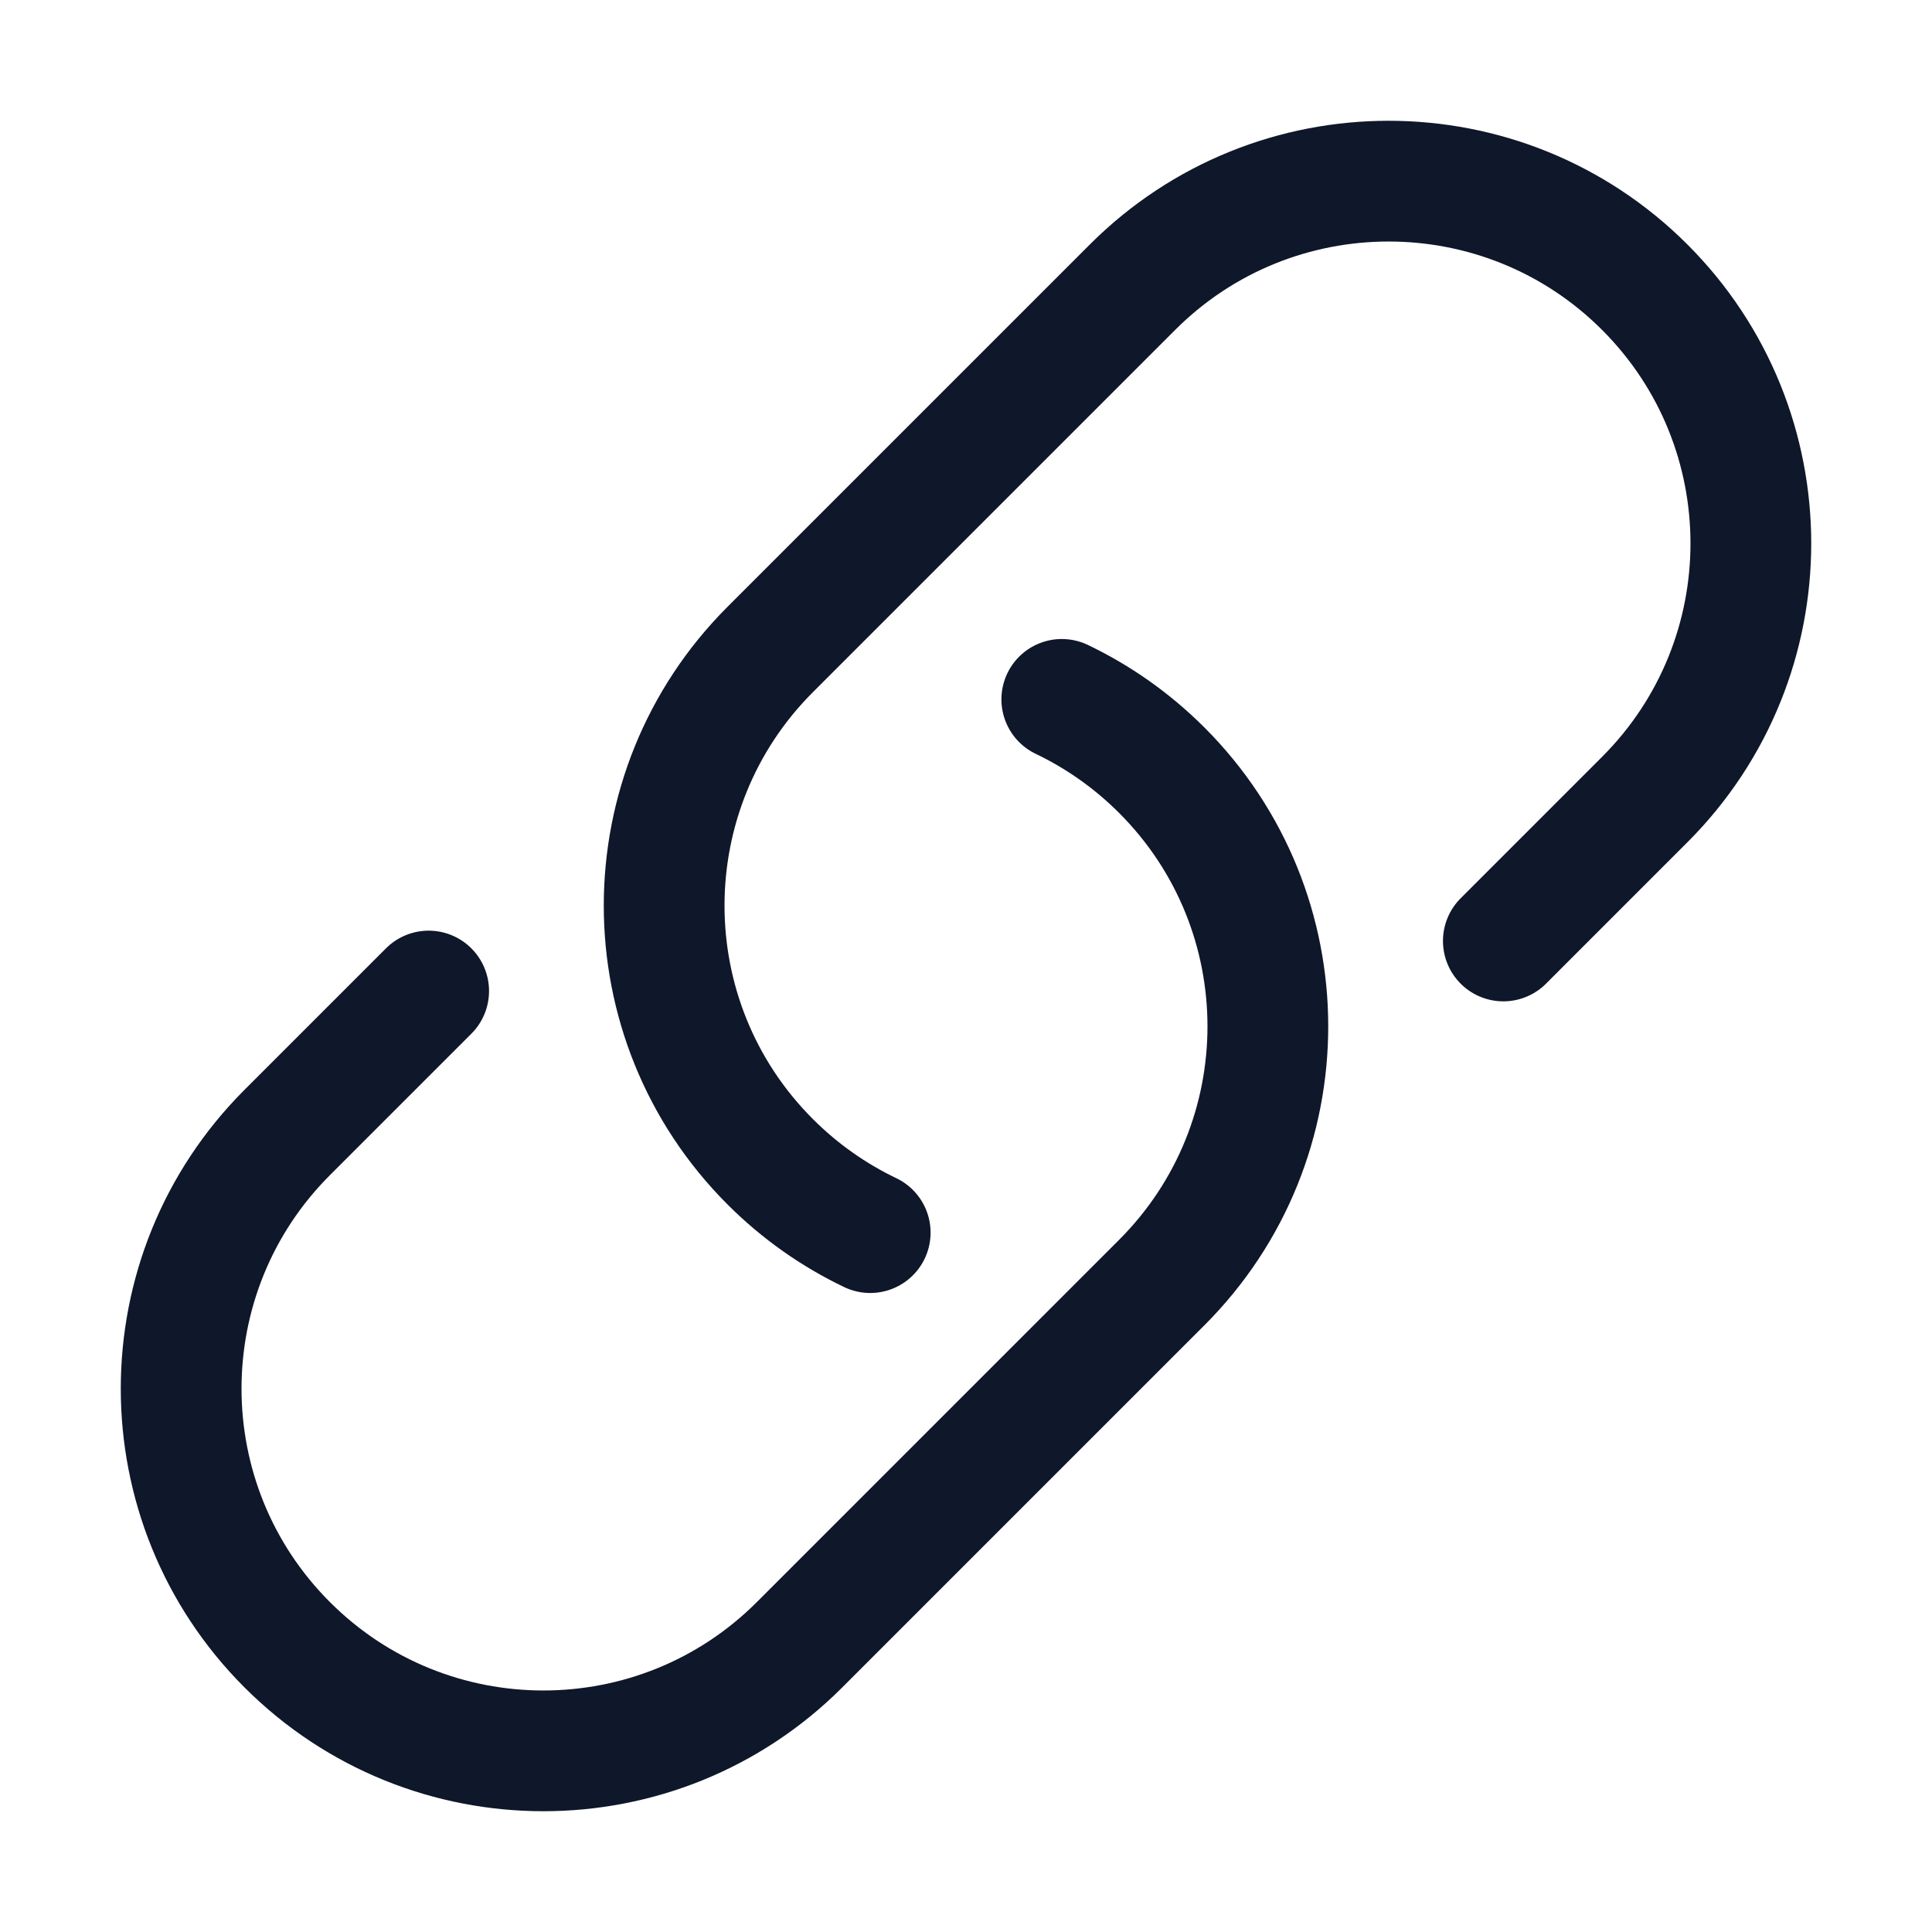
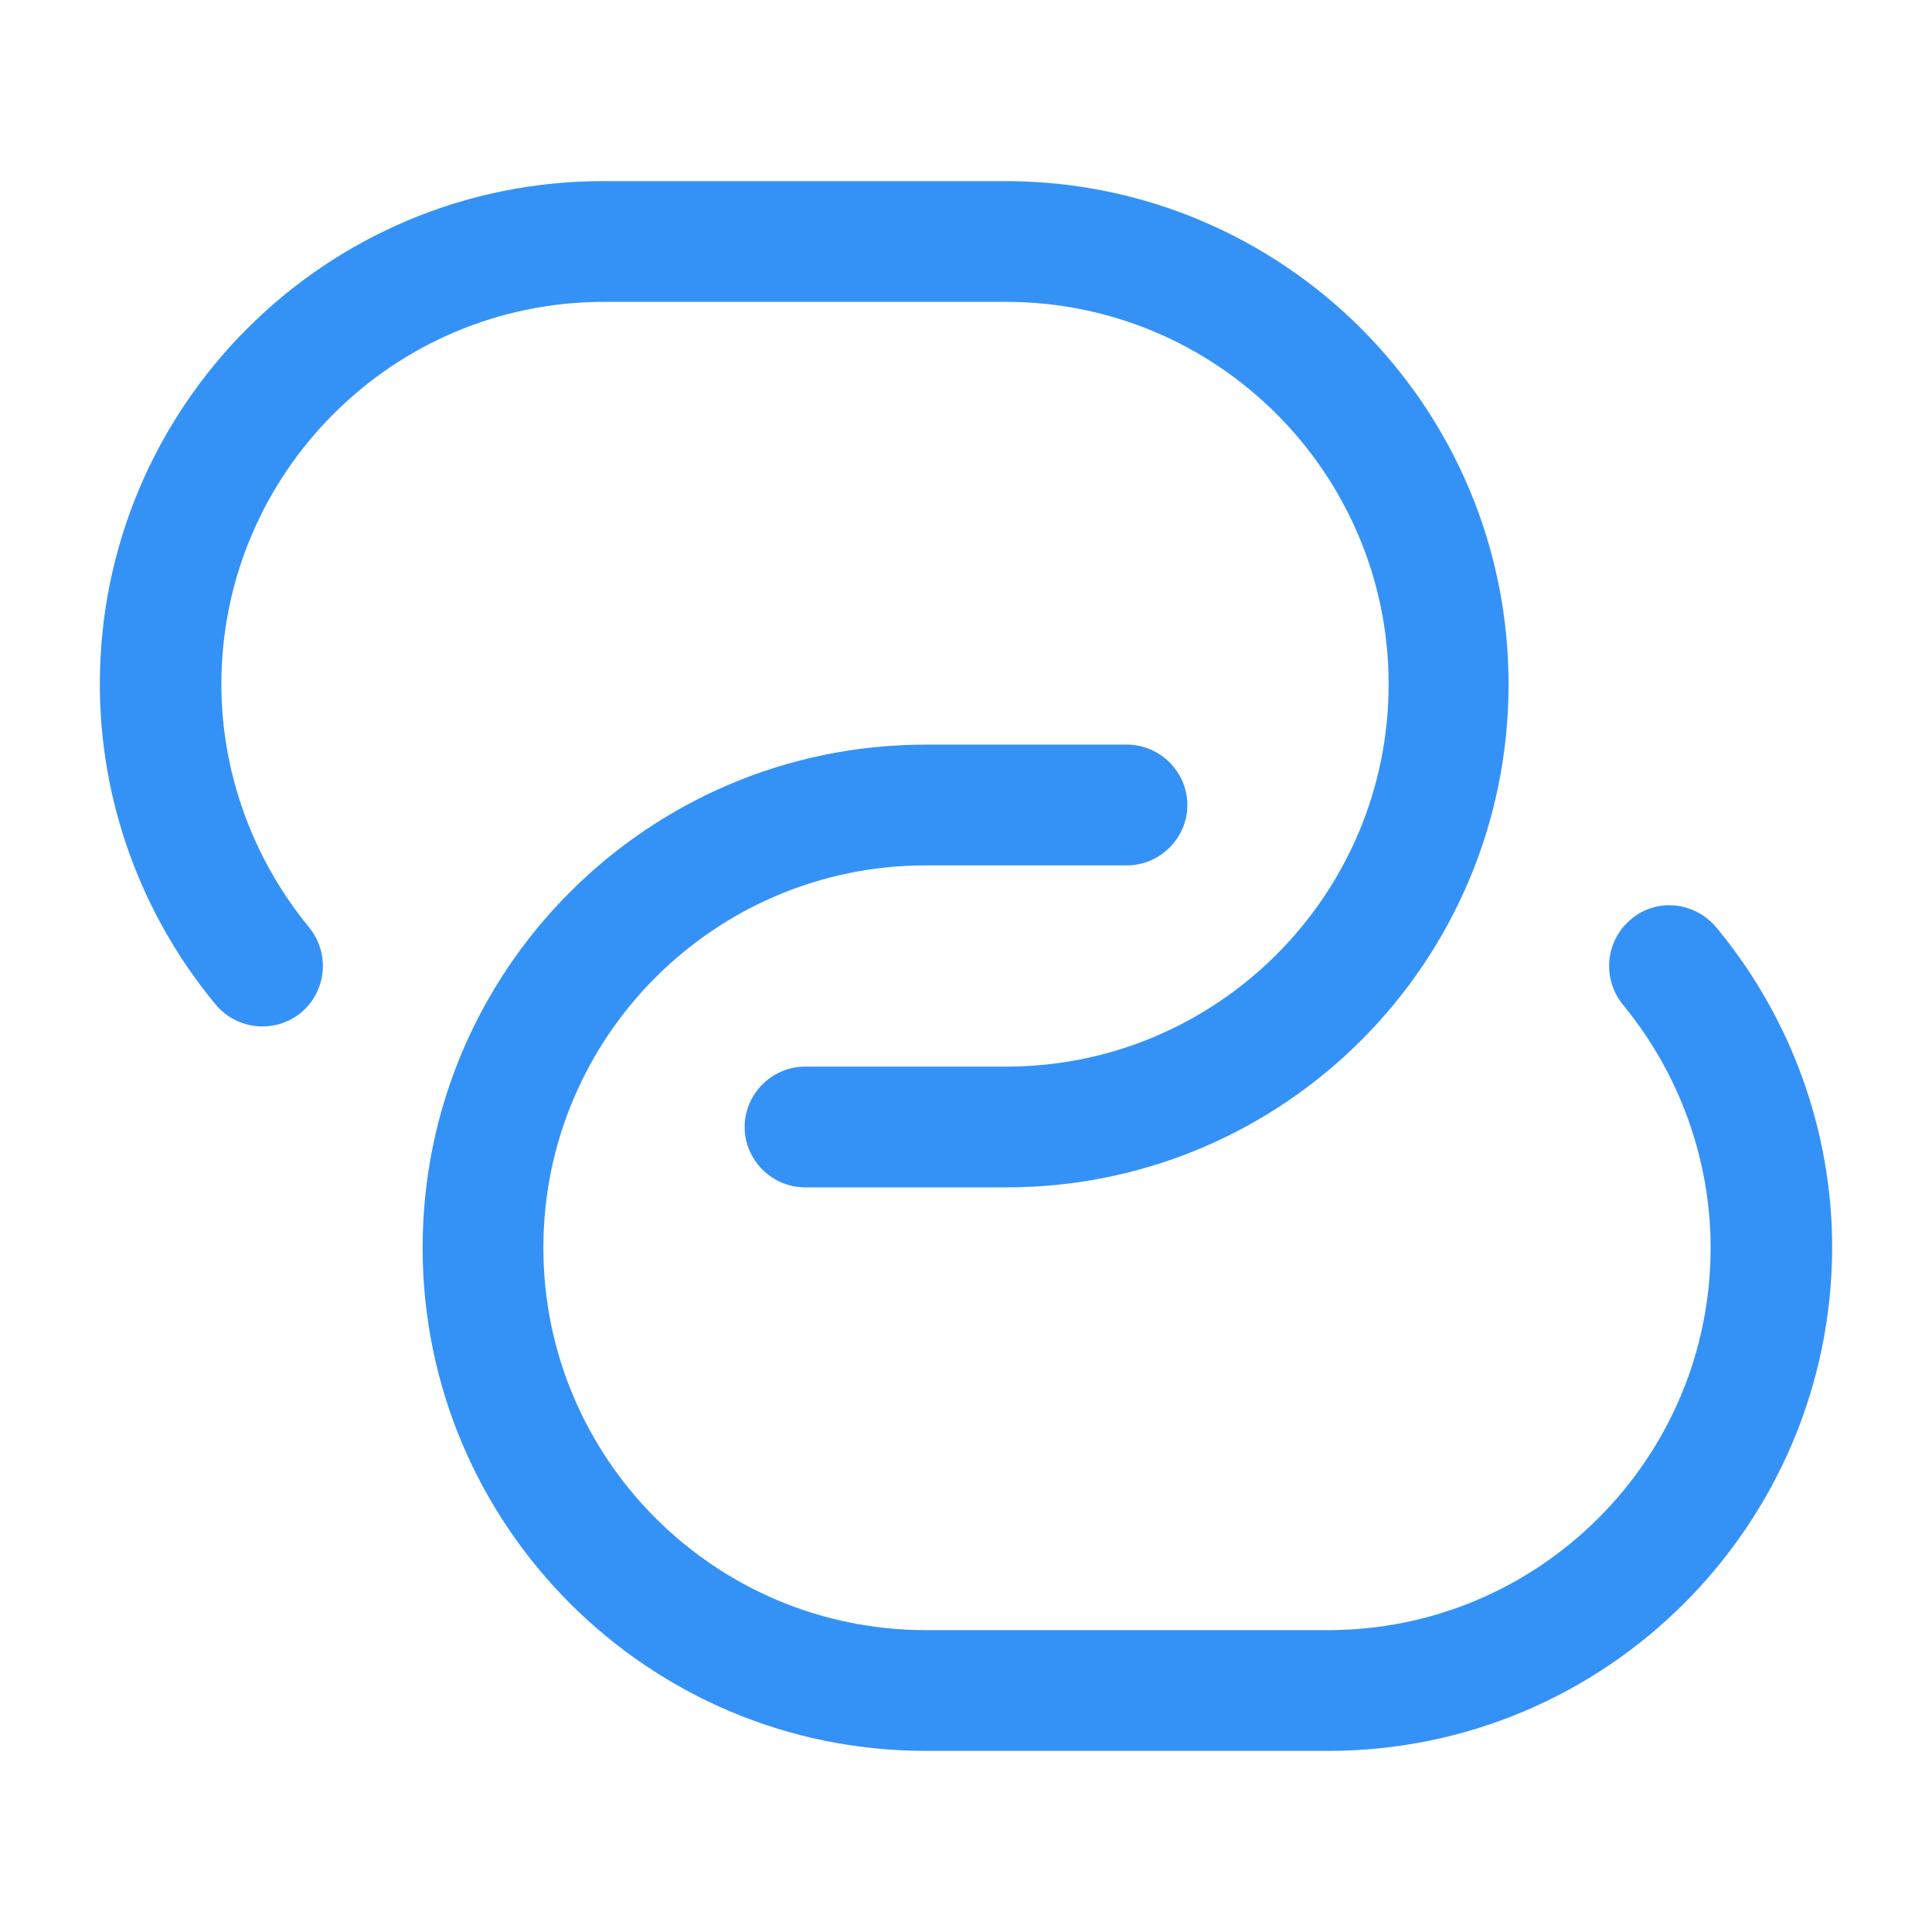
<svg xmlns="http://www.w3.org/2000/svg" width="24" height="24" viewBox="0 0 24 24" fill="none">
-   <path d="M13.19 8.688C13.639 8.903 14.06 9.196 14.432 9.568C16.189 11.325 16.189 14.175 14.432 15.932L9.932 20.432C8.175 22.189 5.325 22.189 3.568 20.432C1.811 18.675 1.811 15.825 3.568 14.068L5.325 12.311M18.675 11.689L20.432 9.932C22.189 8.175 22.189 5.325 20.432 3.568C18.675 1.811 15.825 1.811 14.068 3.568L9.568 8.068C7.811 9.825 7.811 12.675 9.568 14.432C9.94 14.804 10.361 15.097 10.81 15.312" stroke="#0F172A" stroke-width="1.5" stroke-linecap="round" stroke-linejoin="round" />
+   <path d="M12.5 14.75H10C9.59 14.75 9.25 14.41 9.25 14C9.25 13.59 9.59 13.25 10 13.25H12.5C15.12 13.25 17.25 11.12 17.25 8.5C17.25 5.88 15.12 3.75 12.5 3.75H7.5C4.88 3.75 2.75 5.88 2.75 8.5C2.75 9.6 3.14 10.67 3.84 11.52C4.1 11.84 4.06 12.31 3.74 12.58C3.42 12.84 2.95 12.8 2.68 12.48C1.75 11.36 1.24 9.95 1.24 8.5C1.24 5.05 4.04 2.25 7.49 2.25H12.49C15.94 2.25 18.74 5.05 18.74 8.5C18.74 11.95 15.95 14.75 12.5 14.75Z" fill="#3492F7" />
+   <path d="M16.5 21.75H11.5C8.05 21.75 5.25 18.95 5.25 15.5C5.25 12.05 8.05 9.25 11.5 9.25H14C14.41 9.25 14.75 9.59 14.75 10C14.75 10.41 14.41 10.75 14 10.75H11.5C8.88 10.75 6.75 12.88 6.75 15.5C6.75 18.12 8.88 20.25 11.5 20.25H16.5C19.12 20.25 21.25 18.12 21.25 15.5C21.25 14.4 20.86 13.33 20.16 12.48C19.9 12.16 19.94 11.69 20.26 11.42C20.58 11.15 21.05 11.2 21.32 11.52C22.25 12.64 22.76 14.05 22.76 15.5C22.75 18.95 19.95 21.75 16.5 21.75Z" fill="#3492F7" />
</svg>
